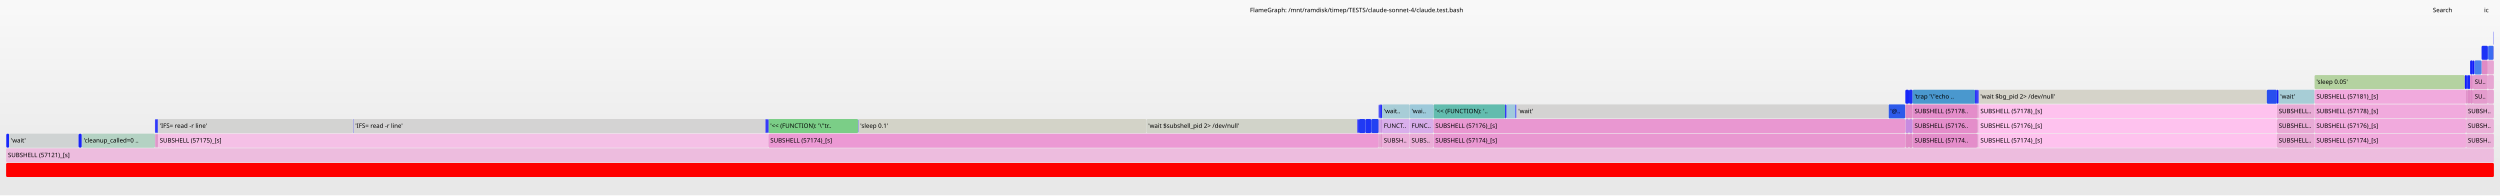
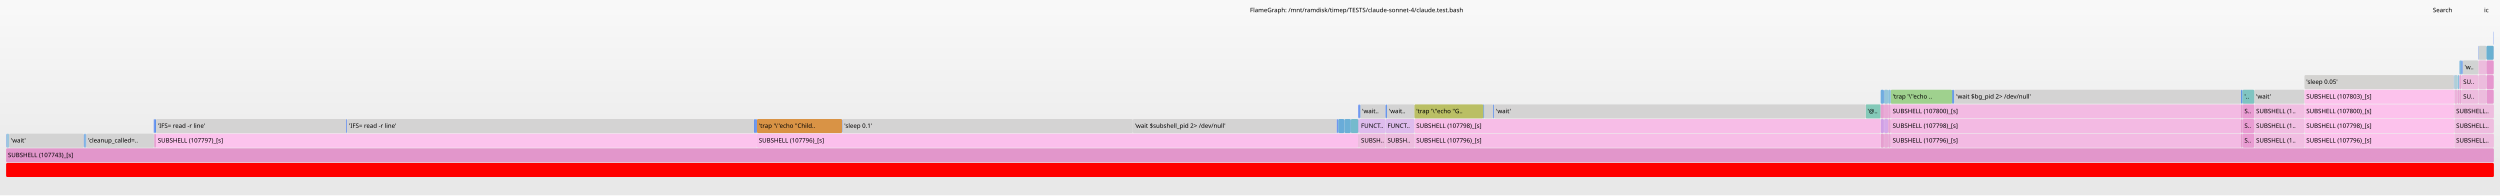
<svg xmlns="http://www.w3.org/2000/svg" version="1.1" width="4096" height="320" viewBox="0 0 4096 320">
  <defs>
    <linearGradient id="background" y1="0" y2="1" x1="0" x2="0">
      <stop stop-color="#f8f8f8" offset="5%" />
      <stop stop-color="#e8e8e8" offset="95%" />
    </linearGradient>
  </defs>
  <style type="text/css">
        text { font-family:Verdana; font-size:10px; fill:rgb(0,0,0); }
        .hide { display:none; }
        .parent { opacity:0.5; }
</style>
  <rect x="0.0" y="0" width="4096.0" height="320.0" fill="url(#background)" />
  <text id="title" x="2048.00" y="20">FlameGraph: /mnt/ramdisk/timep/TESTS/claude-sonnet-4/claude.test.bash</text>
  <text id="details" x="10.00" y="305"> </text>
  <text id="unzoom" x="10.00" y="20" class="hide">Reset Zoom</text>
  <text id="search" x="3986.00" y="20">Search</text>
  <text id="ignorecase" x="4070.00" y="20">ic</text>
  <text id="matched" x="3986.00" y="305"> </text>
  <g id="frames">
    <g>
-       <rect x="10.7" y="219" width="4.2" height="23.0" fill="rgb(22,40,251)" rx="2" ry="2" />
-       <text x="13.75" y="233.5" />
-     </g>
-     <g>
-       <rect x="4040.4" y="147" width="2.9" height="23.0" fill="rgb(223.434,140.215,197.608)" rx="2" ry="2" />
-       <text x="4043.42" y="161.5" />
-     </g>
-     <g>
-       <rect x="3792.2" y="171" width="248.2" height="23.0" fill="rgb(241.135,170.466,221.007)" rx="2" ry="2" />
-       <text x="3795.22" y="185.5">SUBSHELL (57178)_[s]</text>
-     </g>
-     <g>
-       <rect x="14.9" y="219" width="113.8" height="23.0" fill="rgb(207,211,211)" rx="2" ry="2" />
-       <text x="17.87" y="233.5">'wait'</text>
-     </g>
-     <g>
-       <rect x="3121.9" y="219" width="5.8" height="23.0" fill="rgb(223.714,139.126,197.643)" rx="2" ry="2" />
-       <text x="3124.89" y="233.5" />
-     </g>
-     <g>
-       <rect x="3127.7" y="171" width="6.0" height="23.0" fill="rgb(223.746,139.244,197.701)" rx="2" ry="2" />
-       <text x="3130.68" y="185.5" />
-     </g>
-     <g>
-       <rect x="3094.1" y="171" width="27.4" height="23.0" fill="rgb(45,90,234)" rx="2" ry="2" />
-       <text x="3097.06" y="185.5">'@..</text>
-     </g>
-     <g>
-       <rect x="1254.0" y="195" width="1.0" height="23.0" fill="rgb(1,4,254)" rx="2" ry="2" />
-       <text x="1256.95" y="209.5" />
+       <rect x="2270.7" y="171" width="0.4" height="23.0" fill="rgb(53,109,244)" rx="2" ry="2" />
+       <text x="2273.72" y="185.5" />
+     </g>
+     <g>
+       <rect x="3671.7" y="195" width="2.5" height="23.0" fill="rgb(228.397,153.191,205.375)" rx="2" ry="2" />
+       <text x="3674.67" y="209.5" />
+     </g>
+     <g>
+       <rect x="3200.0" y="147" width="2.0" height="23.0" fill="rgb(86,146,232)" rx="2" ry="2" />
+       <text x="3203.04" y="161.5" />
+     </g>
+     <g>
+       <rect x="3693.4" y="147" width="82.2" height="23.0" fill="rgb(211,211,211)" rx="2" ry="2" />
+       <text x="3696.39" y="161.5">'wait'</text>
+     </g>
+     <g>
+       <rect x="2272.5" y="171" width="44.9" height="23.0" fill="rgb(211,211,211)" rx="2" ry="2" />
+       <text x="2275.50" y="185.5">'wait..</text>
+     </g>
+     <g>
+       <rect x="3198.4" y="147" width="1.6" height="23.0" fill="rgb(83,141,234)" rx="2" ry="2" />
+       <text x="3201.36" y="161.5" />
+     </g>
+     <g>
+       <rect x="2225.4" y="171" width="0.3" height="23.0" fill="rgb(52,107,244)" rx="2" ry="2" />
+       <text x="2228.42" y="185.5" />
+     </g>
+     <g>
+       <rect x="1238.2" y="195" width="1.3" height="23.0" fill="rgb(69,122,240)" rx="2" ry="2" />
+       <text x="1241.19" y="209.5" />
+     </g>
+     <g>
+       <rect x="2226.9" y="195" width="43.3" height="23.0" fill="rgb(221.654,188.307,236.659)" rx="2" ry="2" />
+       <text x="2229.89" y="209.5">FUNCT..</text>
+     </g>
+     <g>
+       <rect x="255.5" y="195" width="312.0" height="23.0" fill="rgb(212,211,211)" rx="2" ry="2" />
+       <text x="258.50" y="209.5">'IFS= read -r line'</text>
+     </g>
+     <g>
+       <rect x="254.0" y="219" width="1.5" height="23.0" fill="rgb(227.858,152.576,204.812)" rx="2" ry="2" />
+       <text x="256.96" y="233.5" />
+     </g>
+     <g>
+       <rect x="140.7" y="219" width="0.4" height="23.0" fill="rgb(62,115,242)" rx="2" ry="2" />
+       <text x="143.66" y="233.5" />
+     </g>
+     <g>
+       <rect x="2270.2" y="195" width="47.2" height="23.0" fill="rgb(221.649,188.297,236.657)" rx="2" ry="2" />
+       <text x="2273.25" y="209.5">FUNCT..</text>
+     </g>
+     <g>
+       <rect x="254.0" y="195" width="1.5" height="23.0" fill="rgb(81,139,235)" rx="2" ry="2" />
+       <text x="256.96" y="209.5" />
+     </g>
+     <g>
+       <rect x="3086.6" y="219" width="0.3" height="23.0" fill="rgb(226.383,150.939,202.97)" rx="2" ry="2" />
+       <text x="3089.56" y="233.5" />
+     </g>
+     <g>
+       <rect x="4026.5" y="123" width="3.0" height="23.0" fill="rgb(141,193,222)" rx="2" ry="2" />
+       <text x="4029.51" y="137.5" />
+     </g>
+     <g>
+       <rect x="138.0" y="219" width="2.7" height="23.0" fill="rgb(126,182,225)" rx="2" ry="2" />
+       <text x="141.00" y="233.5" />
+     </g>
+     <g>
+       <rect x="2226.2" y="195" width="0.7" height="23.0" fill="rgb(208.543,162.085,229.448)" rx="2" ry="2" />
+       <text x="2229.19" y="209.5" />
+     </g>
+     <g>
+       <rect x="3086.9" y="171" width="6.7" height="23.0" fill="rgb(233.345,169.244,213.855)" rx="2" ry="2" />
+       <text x="3089.94" y="185.5" />
+     </g>
+     <g>
+       <rect x="4032.7" y="123" width="27.8" height="23.0" fill="rgb(237.05,187.601,221.809)" rx="2" ry="2" />
+       <text x="4035.68" y="137.5">SU..</text>
+     </g>
+     <g>
+       <rect x="141.1" y="219" width="0.3" height="23.0" fill="rgb(52,107,244)" rx="2" ry="2" />
+       <text x="144.07" y="233.5" />
+     </g>
+     <g>
+       <rect x="252.0" y="195" width="0.7" height="23.0" fill="rgb(68,122,241)" rx="2" ry="2" />
+       <text x="255.00" y="209.5" />
+     </g>
+     <g>
+       <rect x="1239.9" y="195" width="0.3" height="23.0" fill="rgb(55,112,243)" rx="2" ry="2" />
+       <text x="1242.90" y="209.5" />
+     </g>
+     <g>
+       <rect x="2225.4" y="195" width="0.3" height="23.0" fill="rgb(202.811,150.621,226.296)" rx="2" ry="2" />
+       <text x="2228.42" y="209.5" />
+     </g>
+     <g>
+       <rect x="567.5" y="195" width="1.2" height="23.0" fill="rgb(66,119,241)" rx="2" ry="2" />
+       <text x="570.47" y="209.5" />
+     </g>
+     <g>
+       <rect x="14.9" y="219" width="122.6" height="23.0" fill="rgb(211,211,211)" rx="2" ry="2" />
+       <text x="17.86" y="233.5">'wait'</text>
+     </g>
+     <g>
+       <rect x="4060.5" y="75" width="0.6" height="23.0" fill="rgb(67,120,241)" rx="2" ry="2" />
+       <text x="4063.49" y="89.5" />
+     </g>
+     <g>
+       <rect x="3674.2" y="171" width="19.2" height="23.0" fill="rgb(233.196,156.121,210.378)" rx="2" ry="2" />
+       <text x="3677.22" y="185.5">S..</text>
+     </g>
+     <g>
+       <rect x="4021.1" y="147" width="5.4" height="23.0" fill="rgb(235.561,178.023,218.067)" rx="2" ry="2" />
+       <text x="4024.12" y="161.5" />
+     </g>
+     <g>
+       <rect x="4085.6" y="147" width="0.4" height="23.0" fill="rgb(226.46,151.218,203.109)" rx="2" ry="2" />
+       <text x="4088.60" y="161.5" />
+     </g>
+     <g>
+       <rect x="3202.0" y="147" width="469.7" height="23.0" fill="rgb(212,211,211)" rx="2" ry="2" />
+       <text x="3204.99" y="161.5">'wait $bg_pid 2&gt; /dev/null'</text>
+     </g>
+     <g>
+       <rect x="2213.2" y="195" width="12.2" height="23.0" fill="rgb(117,186,205)" rx="2" ry="2" />
+       <text x="2216.22" y="209.5" />
+     </g>
+     <g>
+       <rect x="3093.6" y="171" width="4.2" height="23.0" fill="rgb(232.423,166.906,212.502)" rx="2" ry="2" />
+       <text x="3096.57" y="185.5" />
+     </g>
+     <g>
+       <rect x="4060.5" y="99" width="13.3" height="23.0" fill="rgb(236.464,187.595,221.297)" rx="2" ry="2" />
+       <text x="4063.49" y="113.5" />
+     </g>
+     <g>
+       <rect x="3671.7" y="219" width="2.5" height="23.0" fill="rgb(228.397,153.191,205.375)" rx="2" ry="2" />
+       <text x="3674.67" y="233.5" />
+     </g>
+     <g>
+       <rect x="2191.3" y="195" width="1.3" height="23.0" fill="rgb(69,123,240)" rx="2" ry="2" />
+       <text x="2194.26" y="209.5" />
+     </g>
+     <g>
+       <rect x="2228.7" y="171" width="41.5" height="23.0" fill="rgb(211,211,211)" rx="2" ry="2" />
+       <text x="2231.69" y="185.5">'wait..</text>
+     </g>
+     <g>
+       <rect x="4020.2" y="123" width="0.9" height="23.0" fill="rgb(67,121,241)" rx="2" ry="2" />
+       <text x="4023.17" y="137.5" />
+     </g>
+     <g>
+       <rect x="4029.5" y="123" width="3.2" height="23.0" fill="rgb(231.472,164.958,211.11)" rx="2" ry="2" />
+       <text x="4032.48" y="137.5" />
+     </g>
+     <g>
+       <rect x="3775.6" y="171" width="245.5" height="23.0" fill="rgb(251.632,194.371,236.474)" rx="2" ry="2" />
+       <text x="3778.58" y="185.5">SUBSHELL (107800)_[s]</text>
+     </g>
+     <g>
+       <rect x="4021.1" y="219" width="64.9" height="23.0" fill="rgb(238.297,188.858,223.265)" rx="2" ry="2" />
+       <text x="4024.12" y="233.5">SUBSHELL..</text>
+     </g>
+     <g>
+       <rect x="3086.6" y="171" width="0.3" height="23.0" fill="rgb(226.383,150.939,202.97)" rx="2" ry="2" />
+       <text x="3089.56" y="185.5" />
+     </g>
+     <g>
+       <rect x="3086.9" y="147" width="6.7" height="23.0" fill="rgb(149,198,217)" rx="2" ry="2" />
+       <text x="3089.94" y="161.5" />
+     </g>
+     <g>
+       <rect x="3671.7" y="147" width="2.5" height="23.0" fill="rgb(88,148,231)" rx="2" ry="2" />
+       <text x="3674.67" y="161.5" />
+     </g>
+     <g>
+       <rect x="4021.1" y="171" width="64.9" height="23.0" fill="rgb(238.297,188.858,223.265)" rx="2" ry="2" />
+       <text x="4024.12" y="185.5">SUBSHELL..</text>
+     </g>
+     <g>
+       <rect x="4085.6" y="75" width="0.4" height="23.0" fill="rgb(226.46,151.218,203.109)" rx="2" ry="2" />
+       <text x="4088.60" y="89.5" />
+     </g>
+     <g>
+       <rect x="2225.7" y="171" width="0.5" height="23.0" fill="rgb(55,104,244)" rx="2" ry="2" />
+       <text x="2228.73" y="185.5" />
+     </g>
+     <g>
+       <rect x="4085.6" y="123" width="0.4" height="23.0" fill="rgb(226.46,151.218,203.109)" rx="2" ry="2" />
+       <text x="4088.60" y="137.5" />
+     </g>
+     <g>
+       <rect x="252.0" y="219" width="0.7" height="23.0" fill="rgb(226.585,151.672,203.336)" rx="2" ry="2" />
+       <text x="255.00" y="233.5" />
+     </g>
+     <g>
+       <rect x="3056.7" y="171" width="24.6" height="23.0" fill="rgb(132,201,184)" rx="2" ry="2" />
+       <text x="3059.69" y="185.5">'@..</text>
+     </g>
+     <g>
+       <rect x="4085.6" y="51" width="0.4" height="23.0" fill="rgb(62,115,242)" rx="2" ry="2" />
+       <text x="4088.60" y="65.5" />
+     </g>
+     <g>
+       <rect x="10.3" y="219" width="0.4" height="23.0" fill="rgb(53,110,244)" rx="2" ry="2" />
+       <text x="13.32" y="233.5" />
+     </g>
+     <g>
+       <rect x="2225.7" y="195" width="0.5" height="23.0" fill="rgb(202.231,149.463,225.977)" rx="2" ry="2" />
+       <text x="2228.73" y="209.5" />
+     </g>
+     <g>
+       <rect x="3693.4" y="195" width="82.2" height="23.0" fill="rgb(241.307,190.208,226.278)" rx="2" ry="2" />
+       <text x="3696.39" y="209.5">SUBSHELL (1..</text>
+     </g>
+     <g>
+       <rect x="1240.2" y="195" width="139.6" height="23.0" fill="rgb(217,147,69)" rx="2" ry="2" />
+       <text x="1243.23" y="209.5">'trap '\''echo "Child..</text>
+     </g>
+     <g>
+       <rect x="1236.6" y="195" width="1.6" height="23.0" fill="rgb(78,134,236)" rx="2" ry="2" />
+       <text x="1239.62" y="209.5" />
+     </g>
+     <g>
+       <rect x="253.2" y="195" width="0.8" height="23.0" fill="rgb(68,122,241)" rx="2" ry="2" />
+       <text x="256.25" y="209.5" />
+     </g>
+     <g>
+       <rect x="4032.7" y="147" width="27.8" height="23.0" fill="rgb(237.05,187.601,221.809)" rx="2" ry="2" />
+       <text x="4035.68" y="161.5">SU..</text>
+     </g>
+     <g>
+       <rect x="3775.6" y="219" width="245.5" height="23.0" fill="rgb(251.632,194.371,236.474)" rx="2" ry="2" />
+       <text x="3778.58" y="233.5">SUBSHELL (107796)_[s]</text>
+     </g>
+     <g>
+       <rect x="3086.6" y="195" width="0.3" height="23.0" fill="rgb(226.383,150.939,202.97)" rx="2" ry="2" />
+       <text x="3089.56" y="209.5" />
+     </g>
+     <g>
+       <rect x="3086.9" y="195" width="6.7" height="23.0" fill="rgb(213.855,169.244,233.345)" rx="2" ry="2" />
+       <text x="3089.94" y="209.5" />
+     </g>
+     <g>
+       <rect x="1235.3" y="195" width="1.3" height="23.0" fill="rgb(72,126,238)" rx="2" ry="2" />
+       <text x="1238.26" y="209.5" />
+     </g>
+     <g>
+       <rect x="10.0" y="219" width="0.3" height="23.0" fill="rgb(53,109,244)" rx="2" ry="2" />
+       <text x="13.00" y="233.5" />
+     </g>
+     <g>
+       <rect x="4073.8" y="147" width="11.8" height="23.0" fill="rgb(230.489,152.263,207.021)" rx="2" ry="2" />
+       <text x="4076.82" y="161.5" />
+     </g>
+     <g>
+       <rect x="2227.2" y="171" width="1.5" height="23.0" fill="rgb(82,140,235)" rx="2" ry="2" />
+       <text x="2230.25" y="185.5" />
+     </g>
+     <g>
+       <rect x="1380.2" y="195" width="475.8" height="23.0" fill="rgb(212,211,211)" rx="2" ry="2" />
+       <text x="1383.20" y="209.5">'sleep 0.1'</text>
+     </g>
+     <g>
+       <rect x="3081.3" y="147" width="5.3" height="23.0" fill="rgb(112,173,223)" rx="2" ry="2" />
+       <text x="3084.27" y="161.5" />
+     </g>
+     <g>
+       <rect x="3081.3" y="171" width="5.3" height="23.0" fill="rgb(230.241,158.875,208.394)" rx="2" ry="2" />
+       <text x="3084.27" y="185.5" />
+     </g>
+     <g>
+       <rect x="3081.3" y="195" width="5.3" height="23.0" fill="rgb(208.394,158.875,230.241)" rx="2" ry="2" />
+       <text x="3084.27" y="209.5" />
+     </g>
+     <g>
+       <rect x="252.7" y="219" width="0.5" height="23.0" fill="rgb(226.549,151.54,203.27)" rx="2" ry="2" />
+       <text x="255.74" y="233.5" />
+     </g>
+     <g>
+       <rect x="3093.6" y="195" width="4.2" height="23.0" fill="rgb(232.423,166.906,212.502)" rx="2" ry="2" />
+       <text x="3096.57" y="209.5" />
+     </g>
+     <g>
+       <rect x="3097.8" y="147" width="100.6" height="23.0" fill="rgb(159,209,142)" rx="2" ry="2" />
+       <text x="3100.81" y="161.5">'trap '\''echo ..</text>
+     </g>
+     <g>
+       <rect x="3693.4" y="171" width="82.2" height="23.0" fill="rgb(241.307,190.208,226.278)" rx="2" ry="2" />
+       <text x="3696.39" y="185.5">SUBSHELL (1..</text>
+     </g>
+     <g>
+       <rect x="4029.5" y="147" width="3.2" height="23.0" fill="rgb(231.472,164.958,211.11)" rx="2" ry="2" />
+       <text x="4032.48" y="161.5" />
+     </g>
+     <g>
+       <rect x="3093.6" y="219" width="4.2" height="23.0" fill="rgb(232.423,166.906,212.502)" rx="2" ry="2" />
+       <text x="3096.57" y="233.5" />
+     </g>
+     <g>
+       <rect x="4034.5" y="99" width="0.3" height="23.0" fill="rgb(53,109,244)" rx="2" ry="2" />
+       <text x="4037.45" y="113.5" />
+     </g>
+     <g>
+       <rect x="10.0" y="243" width="4076.0" height="23.0" fill="rgb(226.239,150.415,202.707)" rx="2" ry="2" />
+       <text x="13.00" y="257.5">SUBSHELL (107743)_[s]</text>
+     </g>
+     <g>
+       <rect x="4021.1" y="195" width="64.9" height="23.0" fill="rgb(238.297,188.858,223.265)" rx="2" ry="2" />
+       <text x="4024.12" y="209.5">SUBSHELL..</text>
+     </g>
+     <g>
+       <rect x="2225.4" y="219" width="0.3" height="23.0" fill="rgb(226.296,150.621,202.811)" rx="2" ry="2" />
+       <text x="2228.42" y="233.5" />
+     </g>
+     <g>
+       <rect x="2270.2" y="171" width="0.5" height="23.0" fill="rgb(64,118,242)" rx="2" ry="2" />
+       <text x="2273.25" y="185.5" />
+     </g>
+     <g>
+       <rect x="2317.4" y="195" width="763.9" height="23.0" fill="rgb(246.831,188.94,230.849)" rx="2" ry="2" />
+       <text x="2320.40" y="209.5">SUBSHELL (107798)_[s]</text>
+     </g>
+     <g>
+       <rect x="3081.3" y="219" width="5.3" height="23.0" fill="rgb(230.241,158.875,208.394)" rx="2" ry="2" />
+       <text x="3084.27" y="233.5" />
+     </g>
+     <g>
+       <rect x="1239.5" y="195" width="0.4" height="23.0" fill="rgb(62,115,242)" rx="2" ry="2" />
+       <text x="1242.51" y="209.5" />
+     </g>
+     <g>
+       <rect x="3674.2" y="219" width="19.2" height="23.0" fill="rgb(233.196,156.121,210.378)" rx="2" ry="2" />
+       <text x="3677.22" y="233.5">S..</text>
+     </g>
+     <g>
+       <rect x="2317.4" y="219" width="763.9" height="23.0" fill="rgb(246.831,188.94,230.849)" rx="2" ry="2" />
+       <text x="2320.40" y="233.5">SUBSHELL (107796)_[s]</text>
+     </g>
+     <g>
+       <rect x="3097.8" y="219" width="573.9" height="23.0" fill="rgb(243.415,186.212,227.123)" rx="2" ry="2" />
+       <text x="3100.81" y="233.5">SUBSHELL (107796)_[s]</text>
+     </g>
+     <g>
+       <rect x="2225.7" y="219" width="0.5" height="23.0" fill="rgb(225.977,149.463,202.231)" rx="2" ry="2" />
+       <text x="2228.73" y="233.5" />
    </g>
    <g>
      <rect x="10.0" y="267" width="4076.0" height="23.0" fill="rgb(255,0,0)" rx="2" ry="2" />
      <text x="13.00" y="281.5" />
    </g>
    <g>
-       <rect x="2484.3" y="171" width="0.3" height="23.0" fill="rgb(1,4,254)" rx="2" ry="2" />
-       <text x="2487.28" y="185.5" />
-     </g>
-     <g>
-       <rect x="4043.3" y="123" width="3.7" height="23.0" fill="rgb(23,39,250)" rx="2" ry="2" />
-       <text x="4046.27" y="137.5" />
-     </g>
-     <g>
-       <rect x="2309.6" y="195" width="39.0" height="23.0" fill="rgb(215.003,172.507,233.752)" rx="2" ry="2" />
-       <text x="2312.57" y="209.5">FUNC..</text>
-     </g>
-     <g>
-       <rect x="3127.7" y="219" width="6.0" height="23.0" fill="rgb(223.746,139.244,197.701)" rx="2" ry="2" />
-       <text x="3130.68" y="233.5" />
-     </g>
-     <g>
-       <rect x="2258.9" y="219" width="1.1" height="23.0" fill="rgb(223.417,140.154,197.577)" rx="2" ry="2" />
-       <text x="2261.87" y="233.5" />
-     </g>
-     <g>
-       <rect x="3239.7" y="219" width="1.9" height="23.0" fill="rgb(223.042,138.789,196.895)" rx="2" ry="2" />
-       <text x="3242.67" y="233.5" />
-     </g>
-     <g>
-       <rect x="4047.0" y="123" width="4.6" height="23.0" fill="rgb(223.683,139.011,197.585)" rx="2" ry="2" />
-       <text x="4049.98" y="137.5" />
-     </g>
-     <g>
-       <rect x="254.4" y="219" width="0.8" height="23.0" fill="rgb(223.037,138.771,196.886)" rx="2" ry="2" />
-       <text x="257.37" y="233.5" />
-     </g>
-     <g>
-       <rect x="2246.7" y="195" width="12.2" height="23.0" fill="rgb(35,65,242)" rx="2" ry="2" />
-       <text x="2249.73" y="209.5" />
-     </g>
-     <g>
-       <rect x="3792.2" y="123" width="246.2" height="23.0" fill="rgb(180,210,160)" rx="2" ry="2" />
-       <text x="3795.22" y="137.5">'sleep 0.05'</text>
-     </g>
-     <g>
-       <rect x="4051.6" y="123" width="24.5" height="23.0" fill="rgb(227.717,155.79,205.395)" rx="2" ry="2" />
-       <text x="4054.57" y="137.5">SU..</text>
-     </g>
-     <g>
-       <rect x="2225.2" y="195" width="1.2" height="23.0" fill="rgb(1,4,254)" rx="2" ry="2" />
-       <text x="2228.22" y="209.5" />
-     </g>
-     <g>
-       <rect x="2262.4" y="171" width="0.3" height="23.0" fill="rgb(1,4,254)" rx="2" ry="2" />
-       <text x="2265.36" y="185.5" />
-     </g>
-     <g>
-       <rect x="2468.0" y="171" width="15.0" height="23.0" fill="rgb(161,202,220)" rx="2" ry="2" />
-       <text x="2470.98" y="185.5" />
-     </g>
-     <g>
-       <rect x="2348.6" y="171" width="117.5" height="23.0" fill="rgb(98,188,174)" rx="2" ry="2" />
-       <text x="2351.62" y="185.5">'&lt;&lt; (FUNCTION): '..</text>
-     </g>
-     <g>
-       <rect x="2237.0" y="195" width="9.7" height="23.0" fill="rgb(29,51,246)" rx="2" ry="2" />
-       <text x="2239.98" y="209.5" />
-     </g>
-     <g>
-       <rect x="4043.3" y="147" width="3.7" height="23.0" fill="rgb(223.419,140.159,197.58)" rx="2" ry="2" />
-       <text x="4046.27" y="161.5" />
-     </g>
-     <g>
-       <rect x="578.2" y="195" width="0.9" height="23.0" fill="rgb(1,4,254)" rx="2" ry="2" />
-       <text x="581.18" y="209.5" />
-     </g>
-     <g>
-       <rect x="133.4" y="219" width="0.4" height="23.0" fill="rgb(1,4,254)" rx="2" ry="2" />
-       <text x="136.38" y="233.5" />
-     </g>
-     <g>
-       <rect x="4047.0" y="147" width="4.6" height="23.0" fill="rgb(223.683,139.011,197.585)" rx="2" ry="2" />
-       <text x="4049.98" y="161.5" />
-     </g>
-     <g>
-       <rect x="1259.0" y="195" width="147.0" height="23.0" fill="rgb(123,206,135)" rx="2" ry="2" />
-       <text x="1262.04" y="209.5">'&lt;&lt; (FUNCTION): '\''tr..</text>
-     </g>
-     <g>
-       <rect x="3127.7" y="195" width="6.0" height="23.0" fill="rgb(197.701,139.244,223.746)" rx="2" ry="2" />
-       <text x="3130.68" y="209.5" />
-     </g>
-     <g>
-       <rect x="3792.2" y="195" width="248.2" height="23.0" fill="rgb(241.135,170.466,221.007)" rx="2" ry="2" />
-       <text x="3795.22" y="209.5">SUBSHELL (57176)_[s]</text>
-     </g>
-     <g>
-       <rect x="3733.0" y="147" width="59.2" height="23.0" fill="rgb(167,205,214)" rx="2" ry="2" />
-       <text x="3735.97" y="161.5">'wait'</text>
-     </g>
-     <g>
-       <rect x="255.2" y="195" width="0.6" height="23.0" fill="rgb(1,5,254)" rx="2" ry="2" />
-       <text x="258.16" y="209.5" />
-     </g>
-     <g>
-       <rect x="2309.6" y="171" width="39.0" height="23.0" fill="rgb(157,201,218)" rx="2" ry="2" />
-       <text x="2312.57" y="185.5">'wai..</text>
-     </g>
-     <g>
-       <rect x="2226.4" y="195" width="10.6" height="23.0" fill="rgb(32,58,244)" rx="2" ry="2" />
-       <text x="2229.39" y="209.5" />
-     </g>
-     <g>
-       <rect x="2259.3" y="171" width="0.4" height="23.0" fill="rgb(1,4,254)" rx="2" ry="2" />
-       <text x="2262.33" y="185.5" />
-     </g>
-     <g>
-       <rect x="258.6" y="219" width="1000.4" height="23.0" fill="rgb(244.655,191.928,229.638)" rx="2" ry="2" />
-       <text x="261.64" y="233.5">SUBSHELL (57175)_[s]</text>
-     </g>
-     <g>
-       <rect x="3127.7" y="147" width="6.0" height="23.0" fill="rgb(27,47,247)" rx="2" ry="2" />
-       <text x="3130.68" y="161.5" />
-     </g>
-     <g>
-       <rect x="4076.1" y="147" width="9.9" height="23.0" fill="rgb(230.655,166.472,210.736)" rx="2" ry="2" />
-       <text x="4079.10" y="161.5" />
-     </g>
-     <g>
-       <rect x="2262.1" y="171" width="0.3" height="23.0" fill="rgb(1,4,254)" rx="2" ry="2" />
-       <text x="2265.05" y="185.5" />
-     </g>
-     <g>
-       <rect x="4040.4" y="123" width="2.9" height="23.0" fill="rgb(23,40,250)" rx="2" ry="2" />
-       <text x="4043.42" y="137.5" />
-     </g>
-     <g>
-       <rect x="10.3" y="219" width="0.4" height="23.0" fill="rgb(1,4,254)" rx="2" ry="2" />
-       <text x="13.31" y="233.5" />
-     </g>
-     <g>
-       <rect x="3237.9" y="147" width="1.8" height="23.0" fill="rgb(13,17,252)" rx="2" ry="2" />
-       <text x="3240.86" y="161.5" />
-     </g>
-     <g>
-       <rect x="2262.7" y="171" width="1.5" height="23.0" fill="rgb(13,17,252)" rx="2" ry="2" />
-       <text x="2265.74" y="185.5" />
-     </g>
-     <g>
-       <rect x="3792.2" y="147" width="248.2" height="23.0" fill="rgb(241.135,170.466,221.007)" rx="2" ry="2" />
-       <text x="3795.22" y="161.5">SUBSHELL (57181)_[s]</text>
-     </g>
-     <g>
-       <rect x="10.0" y="243" width="4076.0" height="23.0" fill="rgb(236.667,188.333,221.667)" rx="2" ry="2" />
-       <text x="13.00" y="257.5">SUBSHELL (57121)_[s]</text>
-     </g>
-     <g>
-       <rect x="3730.5" y="195" width="61.7" height="23.0" fill="rgb(231.677,170.187,212.594)" rx="2" ry="2" />
-       <text x="3733.46" y="209.5">SUBSHELL..</text>
-     </g>
-     <g>
-       <rect x="3133.7" y="219" width="106.0" height="23.0" fill="rgb(228.291,141.195,202.162)" rx="2" ry="2" />
-       <text x="3136.74" y="233.5">SUBSHELL (57174..</text>
-     </g>
-     <g>
-       <rect x="4053.7" y="99" width="0.5" height="23.0" fill="rgb(1,4,254)" rx="2" ry="2" />
-       <text x="4056.66" y="113.5" />
-     </g>
-     <g>
-       <rect x="3133.7" y="147" width="102.4" height="23.0" fill="rgb(74,152,206)" rx="2" ry="2" />
-       <text x="3136.74" y="161.5">'trap '\''echo ..</text>
-     </g>
-     <g>
-       <rect x="4040.4" y="195" width="45.6" height="23.0" fill="rgb(233.514,176.868,215.934)" rx="2" ry="2" />
-       <text x="4043.42" y="209.5">SUBSH..</text>
-     </g>
-     <g>
-       <rect x="2262.1" y="195" width="2.1" height="23.0" fill="rgb(200.502,146.003,225.026)" rx="2" ry="2" />
-       <text x="2265.05" y="209.5" />
-     </g>
-     <g>
-       <rect x="2262.1" y="219" width="2.1" height="23.0" fill="rgb(225.026,146.003,200.502)" rx="2" ry="2" />
-       <text x="2265.05" y="233.5" />
-     </g>
-     <g>
-       <rect x="2483.0" y="171" width="1.3" height="23.0" fill="rgb(13,17,252)" rx="2" ry="2" />
-       <text x="2485.95" y="185.5" />
-     </g>
-     <g>
-       <rect x="1878.3" y="195" width="345.7" height="23.0" fill="rgb(209,211,201)" rx="2" ry="2" />
-       <text x="1881.31" y="209.5">'wait $subshell_pid 2&gt; /dev/null'</text>
-     </g>
-     <g>
-       <rect x="3730.5" y="171" width="61.7" height="23.0" fill="rgb(231.677,170.187,212.594)" rx="2" ry="2" />
-       <text x="3733.46" y="185.5">SUBSHELL..</text>
-     </g>
-     <g>
-       <rect x="4047.0" y="99" width="4.6" height="23.0" fill="rgb(23,37,249)" rx="2" ry="2" />
-       <text x="4049.98" y="113.5" />
-     </g>
-     <g>
-       <rect x="4076.1" y="123" width="9.9" height="23.0" fill="rgb(230.655,166.472,210.736)" rx="2" ry="2" />
-       <text x="4079.10" y="137.5" />
-     </g>
-     <g>
-       <rect x="3730.5" y="147" width="2.5" height="23.0" fill="rgb(18,26,251)" rx="2" ry="2" />
-       <text x="3733.46" y="161.5" />
-     </g>
-     <g>
-       <rect x="1259.0" y="219" width="999.9" height="23.0" fill="rgb(235.795,153.108,211.789)" rx="2" ry="2" />
-       <text x="1262.04" y="233.5">SUBSHELL (57174)_[s]</text>
-     </g>
-     <g>
-       <rect x="579.1" y="195" width="674.9" height="23.0" fill="rgb(212,211,211)" rx="2" ry="2" />
-       <text x="582.14" y="209.5">'IFS= read -r line'</text>
-     </g>
-     <g>
-       <rect x="10.0" y="219" width="0.3" height="23.0" fill="rgb(1,4,254)" rx="2" ry="2" />
-       <text x="13.00" y="233.5" />
-     </g>
-     <g>
-       <rect x="1257.0" y="195" width="1.1" height="23.0" fill="rgb(1,4,254)" rx="2" ry="2" />
-       <text x="1260.02" y="209.5" />
-     </g>
-     <g>
-       <rect x="3241.6" y="147" width="472.4" height="23.0" fill="rgb(213,211,201)" rx="2" ry="2" />
-       <text x="3244.65" y="161.5">'wait $bg_pid 2&gt; /dev/null'</text>
-     </g>
-     <g>
-       <rect x="255.8" y="195" width="2.8" height="23.0" fill="rgb(22,36,250)" rx="2" ry="2" />
-       <text x="258.83" y="209.5" />
-     </g>
-     <g>
-       <rect x="4076.1" y="75" width="0.5" height="23.0" fill="rgb(1,4,254)" rx="2" ry="2" />
-       <text x="4079.10" y="89.5" />
-     </g>
-     <g>
-       <rect x="2258.9" y="195" width="1.1" height="23.0" fill="rgb(197.577,140.154,223.417)" rx="2" ry="2" />
-       <text x="2261.87" y="209.5" />
-     </g>
-     <g>
-       <rect x="134.1" y="219" width="119.8" height="23.0" fill="rgb(180,210,195)" rx="2" ry="2" />
-       <text x="137.14" y="233.5">'cleanup_called=0 ..</text>
-     </g>
-     <g>
-       <rect x="4076.6" y="75" width="9.0" height="23.0" fill="rgb(59,107,241)" rx="2" ry="2" />
-       <text x="4079.55" y="89.5" />
-     </g>
-     <g>
-       <rect x="3121.9" y="195" width="5.8" height="23.0" fill="rgb(197.643,139.126,223.714)" rx="2" ry="2" />
-       <text x="3124.89" y="209.5" />
-     </g>
-     <g>
-       <rect x="253.9" y="219" width="0.5" height="23.0" fill="rgb(223.027,138.735,196.867)" rx="2" ry="2" />
-       <text x="256.86" y="233.5" />
-     </g>
-     <g>
-       <rect x="1258.1" y="195" width="0.9" height="23.0" fill="rgb(1,4,254)" rx="2" ry="2" />
-       <text x="1261.08" y="209.5" />
-     </g>
-     <g>
-       <rect x="3239.7" y="195" width="1.9" height="23.0" fill="rgb(223.042,138.789,196.895)" rx="2" ry="2" />
-       <text x="3242.67" y="209.5" />
-     </g>
-     <g>
-       <rect x="1406.4" y="195" width="471.9" height="23.0" fill="rgb(211,211,200)" rx="2" ry="2" />
-       <text x="1409.41" y="209.5">'sleep 0.1'</text>
-     </g>
-     <g>
-       <rect x="2264.2" y="195" width="45.4" height="23.0" fill="rgb(216.799,175.382,234.894)" rx="2" ry="2" />
-       <text x="2267.15" y="209.5">FUNCT..</text>
-     </g>
-     <g>
-       <rect x="3121.5" y="147" width="0.4" height="23.0" fill="rgb(1,4,254)" rx="2" ry="2" />
-       <text x="3124.51" y="161.5" />
-     </g>
-     <g>
-       <rect x="2258.9" y="171" width="0.4" height="23.0" fill="rgb(1,4,254)" rx="2" ry="2" />
-       <text x="2261.87" y="185.5" />
-     </g>
-     <g>
-       <rect x="3133.7" y="195" width="106.0" height="23.0" fill="rgb(228.291,141.195,202.162)" rx="2" ry="2" />
-       <text x="3136.74" y="209.5">SUBSHELL (57176..</text>
-     </g>
-     <g>
-       <rect x="3133.7" y="171" width="106.0" height="23.0" fill="rgb(228.291,141.195,202.162)" rx="2" ry="2" />
-       <text x="3136.74" y="185.5">SUBSHELL (57178..</text>
-     </g>
-     <g>
-       <rect x="3121.5" y="171" width="0.4" height="23.0" fill="rgb(223.019,138.706,196.853)" rx="2" ry="2" />
-       <text x="3124.51" y="185.5" />
-     </g>
-     <g>
-       <rect x="4065.8" y="99" width="10.3" height="23.0" fill="rgb(223.604,138.718,197.44)" rx="2" ry="2" />
-       <text x="4068.76" y="113.5" />
-     </g>
-     <g>
-       <rect x="129.2" y="219" width="4.2" height="23.0" fill="rgb(23,38,249)" rx="2" ry="2" />
-       <text x="132.18" y="233.5" />
-     </g>
-     <g>
-       <rect x="3792.2" y="219" width="248.2" height="23.0" fill="rgb(241.135,170.466,221.007)" rx="2" ry="2" />
-       <text x="3795.22" y="233.5">SUBSHELL (57174)_[s]</text>
-     </g>
-     <g>
-       <rect x="2260.0" y="219" width="2.1" height="23.0" fill="rgb(224.954,145.741,200.371)" rx="2" ry="2" />
-       <text x="2263.03" y="233.5" />
-     </g>
-     <g>
-       <rect x="2348.6" y="219" width="773.3" height="23.0" fill="rgb(233.044,151.109,208.945)" rx="2" ry="2" />
-       <text x="2351.62" y="233.5">SUBSHELL (57174)_[s]</text>
-     </g>
-     <g>
-       <rect x="4038.4" y="123" width="2.0" height="23.0" fill="rgb(17,26,251)" rx="2" ry="2" />
-       <text x="4041.42" y="137.5" />
-     </g>
-     <g>
-       <rect x="3121.9" y="171" width="5.8" height="23.0" fill="rgb(223.714,139.126,197.643)" rx="2" ry="2" />
-       <text x="3124.89" y="185.5" />
-     </g>
-     <g>
-       <rect x="254.4" y="195" width="0.8" height="23.0" fill="rgb(1,5,254)" rx="2" ry="2" />
-       <text x="257.37" y="209.5" />
-     </g>
-     <g>
-       <rect x="4054.2" y="99" width="11.6" height="23.0" fill="rgb(73,128,235)" rx="2" ry="2" />
-       <text x="4057.16" y="113.5" />
-     </g>
-     <g>
-       <rect x="2264.2" y="171" width="45.4" height="23.0" fill="rgb(168,205,215)" rx="2" ry="2" />
-       <text x="2267.15" y="185.5">'wait..</text>
-     </g>
-     <g>
-       <rect x="258.6" y="195" width="319.6" height="23.0" fill="rgb(211,211,210)" rx="2" ry="2" />
-       <text x="261.64" y="209.5">'IFS= read -r line'</text>
-     </g>
-     <g>
-       <rect x="1256.1" y="195" width="0.9" height="23.0" fill="rgb(1,4,254)" rx="2" ry="2" />
-       <text x="1259.07" y="209.5" />
-     </g>
-     <g>
-       <rect x="3241.6" y="171" width="488.9" height="23.0" fill="rgb(253.964,194.232,238.427)" rx="2" ry="2" />
-       <text x="3244.65" y="185.5">SUBSHELL (57178)_[s]</text>
-     </g>
-     <g>
-       <rect x="3236.1" y="147" width="1.8" height="23.0" fill="rgb(12,17,252)" rx="2" ry="2" />
-       <text x="3239.10" y="161.5" />
-     </g>
-     <g>
-       <rect x="3241.6" y="219" width="488.9" height="23.0" fill="rgb(253.964,194.232,238.427)" rx="2" ry="2" />
-       <text x="3244.65" y="233.5">SUBSHELL (57174)_[s]</text>
-     </g>
-     <g>
-       <rect x="255.2" y="219" width="0.6" height="23.0" fill="rgb(223.043,138.792,196.896)" rx="2" ry="2" />
-       <text x="258.16" y="233.5" />
-     </g>
-     <g>
-       <rect x="2260.3" y="171" width="0.4" height="23.0" fill="rgb(1,3,254)" rx="2" ry="2" />
-       <text x="2263.34" y="185.5" />
-     </g>
-     <g>
-       <rect x="2309.6" y="219" width="39.0" height="23.0" fill="rgb(233.752,172.507,215.003)" rx="2" ry="2" />
-       <text x="2312.57" y="233.5">SUBS..</text>
-     </g>
-     <g>
-       <rect x="4065.8" y="75" width="10.3" height="23.0" fill="rgb(28,50,246)" rx="2" ry="2" />
-       <text x="4068.76" y="89.5" />
-     </g>
-     <g>
-       <rect x="255.8" y="219" width="2.8" height="23.0" fill="rgb(223.319,139.798,197.399)" rx="2" ry="2" />
-       <text x="258.83" y="233.5" />
-     </g>
-     <g>
-       <rect x="2466.1" y="171" width="1.9" height="23.0" fill="rgb(13,17,252)" rx="2" ry="2" />
-       <text x="2469.10" y="185.5" />
-     </g>
-     <g>
-       <rect x="128.7" y="219" width="0.5" height="23.0" fill="rgb(1,4,254)" rx="2" ry="2" />
-       <text x="131.69" y="233.5" />
-     </g>
-     <g>
-       <rect x="3714.0" y="147" width="16.5" height="23.0" fill="rgb(40,78,238)" rx="2" ry="2" />
-       <text x="3717.04" y="161.5" />
-     </g>
-     <g>
-       <rect x="3239.7" y="147" width="1.9" height="23.0" fill="rgb(13,17,252)" rx="2" ry="2" />
-       <text x="3242.67" y="161.5" />
-     </g>
-     <g>
-       <rect x="1406.0" y="195" width="0.4" height="23.0" fill="rgb(1,4,254)" rx="2" ry="2" />
-       <text x="1409.05" y="209.5" />
-     </g>
-     <g>
-       <rect x="4051.6" y="99" width="2.1" height="23.0" fill="rgb(18,26,251)" rx="2" ry="2" />
-       <text x="4054.57" y="113.5" />
-     </g>
-     <g>
-       <rect x="3730.5" y="219" width="61.7" height="23.0" fill="rgb(231.677,170.187,212.594)" rx="2" ry="2" />
-       <text x="3733.46" y="233.5">SUBSHELL..</text>
-     </g>
-     <g>
-       <rect x="4051.6" y="147" width="24.5" height="23.0" fill="rgb(227.717,155.79,205.395)" rx="2" ry="2" />
-       <text x="4054.57" y="161.5">SU..</text>
-     </g>
-     <g>
-       <rect x="4085.6" y="51" width="0.4" height="23.0" fill="rgb(1,4,254)" rx="2" ry="2" />
-       <text x="4088.59" y="65.5" />
-     </g>
-     <g>
-       <rect x="2224.0" y="195" width="1.2" height="23.0" fill="rgb(12,16,252)" rx="2" ry="2" />
-       <text x="2227.04" y="209.5" />
-     </g>
-     <g>
-       <rect x="4040.4" y="171" width="45.6" height="23.0" fill="rgb(233.514,176.868,215.934)" rx="2" ry="2" />
-       <text x="4043.42" y="185.5">SUBSH..</text>
-     </g>
-     <g>
-       <rect x="1255.0" y="195" width="1.1" height="23.0" fill="rgb(1,4,254)" rx="2" ry="2" />
-       <text x="1257.98" y="209.5" />
-     </g>
-     <g>
-       <rect x="3121.9" y="147" width="5.8" height="23.0" fill="rgb(23,38,249)" rx="2" ry="2" />
-       <text x="3124.89" y="161.5" />
-     </g>
-     <g>
-       <rect x="2260.0" y="195" width="2.1" height="23.0" fill="rgb(200.371,145.741,224.954)" rx="2" ry="2" />
-       <text x="2263.03" y="209.5" />
-     </g>
-     <g>
-       <rect x="2260.7" y="171" width="1.4" height="23.0" fill="rgb(12,17,252)" rx="2" ry="2" />
-       <text x="2263.69" y="185.5" />
-     </g>
-     <g>
-       <rect x="4085.6" y="75" width="0.4" height="23.0" fill="rgb(223.024,138.722,196.861)" rx="2" ry="2" />
-       <text x="4088.59" y="89.5" />
-     </g>
-     <g>
-       <rect x="3241.6" y="195" width="488.9" height="23.0" fill="rgb(253.964,194.232,238.427)" rx="2" ry="2" />
-       <text x="3244.65" y="209.5">SUBSHELL (57176)_[s]</text>
-     </g>
-     <g>
-       <rect x="2259.7" y="171" width="0.3" height="23.0" fill="rgb(1,4,254)" rx="2" ry="2" />
-       <text x="2262.68" y="185.5" />
-     </g>
-     <g>
-       <rect x="4040.4" y="219" width="45.6" height="23.0" fill="rgb(233.514,176.868,215.934)" rx="2" ry="2" />
-       <text x="4043.42" y="233.5">SUBSH..</text>
-     </g>
-     <g>
-       <rect x="2260.0" y="171" width="0.3" height="23.0" fill="rgb(1,4,254)" rx="2" ry="2" />
-       <text x="2263.03" y="185.5" />
-     </g>
-     <g>
-       <rect x="3239.7" y="171" width="1.9" height="23.0" fill="rgb(223.042,138.789,196.895)" rx="2" ry="2" />
-       <text x="3242.67" y="185.5" />
-     </g>
-     <g>
-       <rect x="133.8" y="219" width="0.3" height="23.0" fill="rgb(1,4,254)" rx="2" ry="2" />
-       <text x="136.79" y="233.5" />
-     </g>
-     <g>
-       <rect x="2484.6" y="171" width="609.5" height="23.0" fill="rgb(212,211,210)" rx="2" ry="2" />
-       <text x="2487.61" y="185.5">'wait'</text>
-     </g>
-     <g>
-       <rect x="2348.6" y="195" width="773.3" height="23.0" fill="rgb(233.044,151.109,208.945)" rx="2" ry="2" />
-       <text x="2351.62" y="209.5">SUBSHELL (57176)_[s]</text>
-     </g>
-     <g>
-       <rect x="2264.2" y="219" width="45.4" height="23.0" fill="rgb(234.894,175.382,216.799)" rx="2" ry="2" />
-       <text x="2267.15" y="233.5">SUBSH..</text>
-     </g>
-     <g>
-       <rect x="4076.1" y="99" width="9.9" height="23.0" fill="rgb(230.655,166.472,210.736)" rx="2" ry="2" />
-       <text x="4079.10" y="113.5" />
-     </g>
-     <g>
-       <rect x="253.9" y="195" width="0.5" height="23.0" fill="rgb(1,4,254)" rx="2" ry="2" />
-       <text x="256.86" y="209.5" />
+       <rect x="4061.1" y="75" width="12.7" height="23.0" fill="rgb(205,211,211)" rx="2" ry="2" />
+       <text x="4064.12" y="89.5" />
+     </g>
+     <g>
+       <rect x="3097.8" y="195" width="573.9" height="23.0" fill="rgb(243.415,186.212,227.123)" rx="2" ry="2" />
+       <text x="3100.81" y="209.5">SUBSHELL (107798)_[s]</text>
+     </g>
+     <g>
+       <rect x="3775.6" y="123" width="244.6" height="23.0" fill="rgb(212,211,209)" rx="2" ry="2" />
+       <text x="3778.58" y="137.5">'sleep 0.05'</text>
+     </g>
+     <g>
+       <rect x="10.7" y="219" width="4.2" height="23.0" fill="rgb(156,199,222)" rx="2" ry="2" />
+       <text x="13.69" y="233.5" />
+     </g>
+     <g>
+       <rect x="2202.7" y="195" width="10.5" height="23.0" fill="rgb(108,176,214)" rx="2" ry="2" />
+       <text x="2205.72" y="209.5" />
+     </g>
+     <g>
+       <rect x="3097.8" y="171" width="573.9" height="23.0" fill="rgb(243.415,186.212,227.123)" rx="2" ry="2" />
+       <text x="3100.81" y="185.5">SUBSHELL (107800)_[s]</text>
+     </g>
+     <g>
+       <rect x="4026.5" y="147" width="3.0" height="23.0" fill="rgb(232.333,168.255,212.717)" rx="2" ry="2" />
+       <text x="4029.51" y="161.5" />
+     </g>
+     <g>
+       <rect x="4073.8" y="99" width="11.8" height="23.0" fill="rgb(230.489,152.263,207.021)" rx="2" ry="2" />
+       <text x="4076.82" y="113.5" />
+     </g>
+     <g>
+       <rect x="252.7" y="195" width="0.5" height="23.0" fill="rgb(64,117,242)" rx="2" ry="2" />
+       <text x="255.74" y="209.5" />
+     </g>
+     <g>
+       <rect x="2270.2" y="219" width="47.2" height="23.0" fill="rgb(236.657,188.297,221.649)" rx="2" ry="2" />
+       <text x="2273.25" y="233.5">SUBSH..</text>
+     </g>
+     <g>
+       <rect x="2226.9" y="171" width="0.3" height="23.0" fill="rgb(53,109,244)" rx="2" ry="2" />
+       <text x="2229.89" y="185.5" />
+     </g>
+     <g>
+       <rect x="3775.6" y="195" width="245.5" height="23.0" fill="rgb(251.632,194.371,236.474)" rx="2" ry="2" />
+       <text x="3778.58" y="209.5">SUBSHELL (107798)_[s]</text>
+     </g>
+     <g>
+       <rect x="4073.8" y="75" width="11.8" height="23.0" fill="rgb(105,176,209)" rx="2" ry="2" />
+       <text x="4076.82" y="89.5" />
+     </g>
+     <g>
+       <rect x="4073.8" y="123" width="11.8" height="23.0" fill="rgb(230.489,152.263,207.021)" rx="2" ry="2" />
+       <text x="4076.82" y="137.5" />
+     </g>
+     <g>
+       <rect x="253.2" y="219" width="0.8" height="23.0" fill="rgb(226.597,151.716,203.358)" rx="2" ry="2" />
+       <text x="256.25" y="233.5" />
+     </g>
+     <g>
+       <rect x="2226.9" y="219" width="43.3" height="23.0" fill="rgb(236.659,188.307,221.654)" rx="2" ry="2" />
+       <text x="2229.89" y="233.5">SUBSH..</text>
+     </g>
+     <g>
+       <rect x="568.7" y="195" width="666.6" height="23.0" fill="rgb(212,211,211)" rx="2" ry="2" />
+       <text x="571.74" y="209.5">'IFS= read -r line'</text>
+     </g>
+     <g>
+       <rect x="3093.6" y="147" width="4.2" height="23.0" fill="rgb(139,192,221)" rx="2" ry="2" />
+       <text x="3096.57" y="161.5" />
+     </g>
+     <g>
+       <rect x="3086.9" y="219" width="6.7" height="23.0" fill="rgb(233.345,169.244,213.855)" rx="2" ry="2" />
+       <text x="3089.94" y="233.5" />
+     </g>
+     <g>
+       <rect x="4085.6" y="99" width="0.4" height="23.0" fill="rgb(226.46,151.218,203.109)" rx="2" ry="2" />
+       <text x="4088.60" y="113.5" />
+     </g>
+     <g>
+       <rect x="137.5" y="219" width="0.5" height="23.0" fill="rgb(62,115,242)" rx="2" ry="2" />
+       <text x="140.51" y="233.5" />
+     </g>
+     <g>
+       <rect x="4060.5" y="123" width="13.3" height="23.0" fill="rgb(236.464,187.595,221.297)" rx="2" ry="2" />
+       <text x="4063.49" y="137.5" />
+     </g>
+     <g>
+       <rect x="2447.8" y="171" width="0.3" height="23.0" fill="rgb(53,109,244)" rx="2" ry="2" />
+       <text x="2450.76" y="185.5" />
+     </g>
+     <g>
+       <rect x="1240.2" y="219" width="985.2" height="23.0" fill="rgb(251.463,191.328,235.545)" rx="2" ry="2" />
+       <text x="1243.23" y="233.5">SUBSHELL (107796)_[s]</text>
+     </g>
+     <g>
+       <rect x="2446.4" y="171" width="1.4" height="23.0" fill="rgb(78,134,237)" rx="2" ry="2" />
+       <text x="2449.43" y="185.5" />
+     </g>
+     <g>
+       <rect x="4029.5" y="99" width="3.2" height="23.0" fill="rgb(131,187,223)" rx="2" ry="2" />
+       <text x="4032.48" y="113.5" />
+     </g>
+     <g>
+       <rect x="3086.6" y="147" width="0.3" height="23.0" fill="rgb(61,114,242)" rx="2" ry="2" />
+       <text x="3089.56" y="161.5" />
+     </g>
+     <g>
+       <rect x="4034.8" y="99" width="25.7" height="23.0" fill="rgb(209,211,211)" rx="2" ry="2" />
+       <text x="4037.80" y="113.5">'w..</text>
+     </g>
+     <g>
+       <rect x="1379.8" y="195" width="0.4" height="23.0" fill="rgb(63,116,242)" rx="2" ry="2" />
+       <text x="1382.77" y="209.5" />
+     </g>
+     <g>
+       <rect x="2430.2" y="171" width="1.8" height="23.0" fill="rgb(86,145,232)" rx="2" ry="2" />
+       <text x="2433.16" y="185.5" />
+     </g>
+     <g>
+       <rect x="2432.0" y="171" width="14.4" height="23.0" fill="rgb(211,211,211)" rx="2" ry="2" />
+       <text x="2434.96" y="185.5" />
+     </g>
+     <g>
+       <rect x="2189.9" y="195" width="1.4" height="23.0" fill="rgb(69,122,240)" rx="2" ry="2" />
+       <text x="2192.94" y="209.5" />
+     </g>
+     <g>
+       <rect x="2317.4" y="171" width="112.8" height="23.0" fill="rgb(186,191,100)" rx="2" ry="2" />
+       <text x="2320.40" y="185.5">'trap '\''echo "G..</text>
+     </g>
+     <g>
+       <rect x="141.4" y="219" width="110.6" height="23.0" fill="rgb(211,211,211)" rx="2" ry="2" />
+       <text x="144.41" y="233.5">'cleanup_called=..</text>
+     </g>
+     <g>
+       <rect x="2226.2" y="219" width="0.7" height="23.0" fill="rgb(229.448,162.085,208.543)" rx="2" ry="2" />
+       <text x="2229.19" y="233.5" />
+     </g>
+     <g>
+       <rect x="2226.6" y="171" width="0.3" height="23.0" fill="rgb(51,107,244)" rx="2" ry="2" />
+       <text x="2229.56" y="185.5" />
+     </g>
+     <g>
+       <rect x="1856.0" y="195" width="333.9" height="23.0" fill="rgb(212,211,211)" rx="2" ry="2" />
+       <text x="1859.01" y="209.5">'wait $subshell_pid 2&gt; /dev/null'</text>
+     </g>
+     <g>
+       <rect x="4032.7" y="99" width="1.8" height="23.0" fill="rgb(85,144,233)" rx="2" ry="2" />
+       <text x="4035.68" y="113.5" />
+     </g>
+     <g>
+       <rect x="2226.2" y="171" width="0.4" height="23.0" fill="rgb(53,109,244)" rx="2" ry="2" />
+       <text x="2229.19" y="185.5" />
+     </g>
+     <g>
+       <rect x="3775.6" y="147" width="245.5" height="23.0" fill="rgb(251.632,194.371,236.474)" rx="2" ry="2" />
+       <text x="3778.58" y="161.5">SUBSHELL (107803)_[s]</text>
+     </g>
+     <g>
+       <rect x="2448.1" y="171" width="608.6" height="23.0" fill="rgb(212,211,211)" rx="2" ry="2" />
+       <text x="2451.10" y="185.5">'wait'</text>
+     </g>
+     <g>
+       <rect x="4021.1" y="123" width="5.4" height="23.0" fill="rgb(176,207,215)" rx="2" ry="2" />
+       <text x="4024.12" y="137.5" />
+     </g>
+     <g>
+       <rect x="3674.2" y="147" width="19.2" height="23.0" fill="rgb(127,196,193)" rx="2" ry="2" />
+       <text x="3677.22" y="161.5">'..</text>
+     </g>
+     <g>
+       <rect x="2271.1" y="171" width="1.4" height="23.0" fill="rgb(80,137,236)" rx="2" ry="2" />
+       <text x="2274.07" y="185.5" />
+     </g>
+     <g>
+       <rect x="3693.4" y="219" width="82.2" height="23.0" fill="rgb(241.307,190.208,226.278)" rx="2" ry="2" />
+       <text x="3696.39" y="233.5">SUBSHELL (1..</text>
+     </g>
+     <g>
+       <rect x="3674.2" y="195" width="19.2" height="23.0" fill="rgb(233.196,156.121,210.378)" rx="2" ry="2" />
+       <text x="3677.22" y="209.5">S..</text>
+     </g>
+     <g>
+       <rect x="2192.6" y="195" width="10.1" height="23.0" fill="rgb(105,172,217)" rx="2" ry="2" />
+       <text x="2195.59" y="209.5" />
+     </g>
+     <g>
+       <rect x="4060.5" y="147" width="13.3" height="23.0" fill="rgb(236.464,187.595,221.297)" rx="2" ry="2" />
+       <text x="4063.49" y="161.5" />
+     </g>
+     <g>
+       <rect x="3671.7" y="171" width="2.5" height="23.0" fill="rgb(228.397,153.191,205.375)" rx="2" ry="2" />
+       <text x="3674.67" y="185.5" />
+     </g>
+     <g>
+       <rect x="255.5" y="219" width="984.7" height="23.0" fill="rgb(251.667,194.999,236.666)" rx="2" ry="2" />
+       <text x="258.50" y="233.5">SUBSHELL (107797)_[s]</text>
    </g>
  </g>
</svg>
